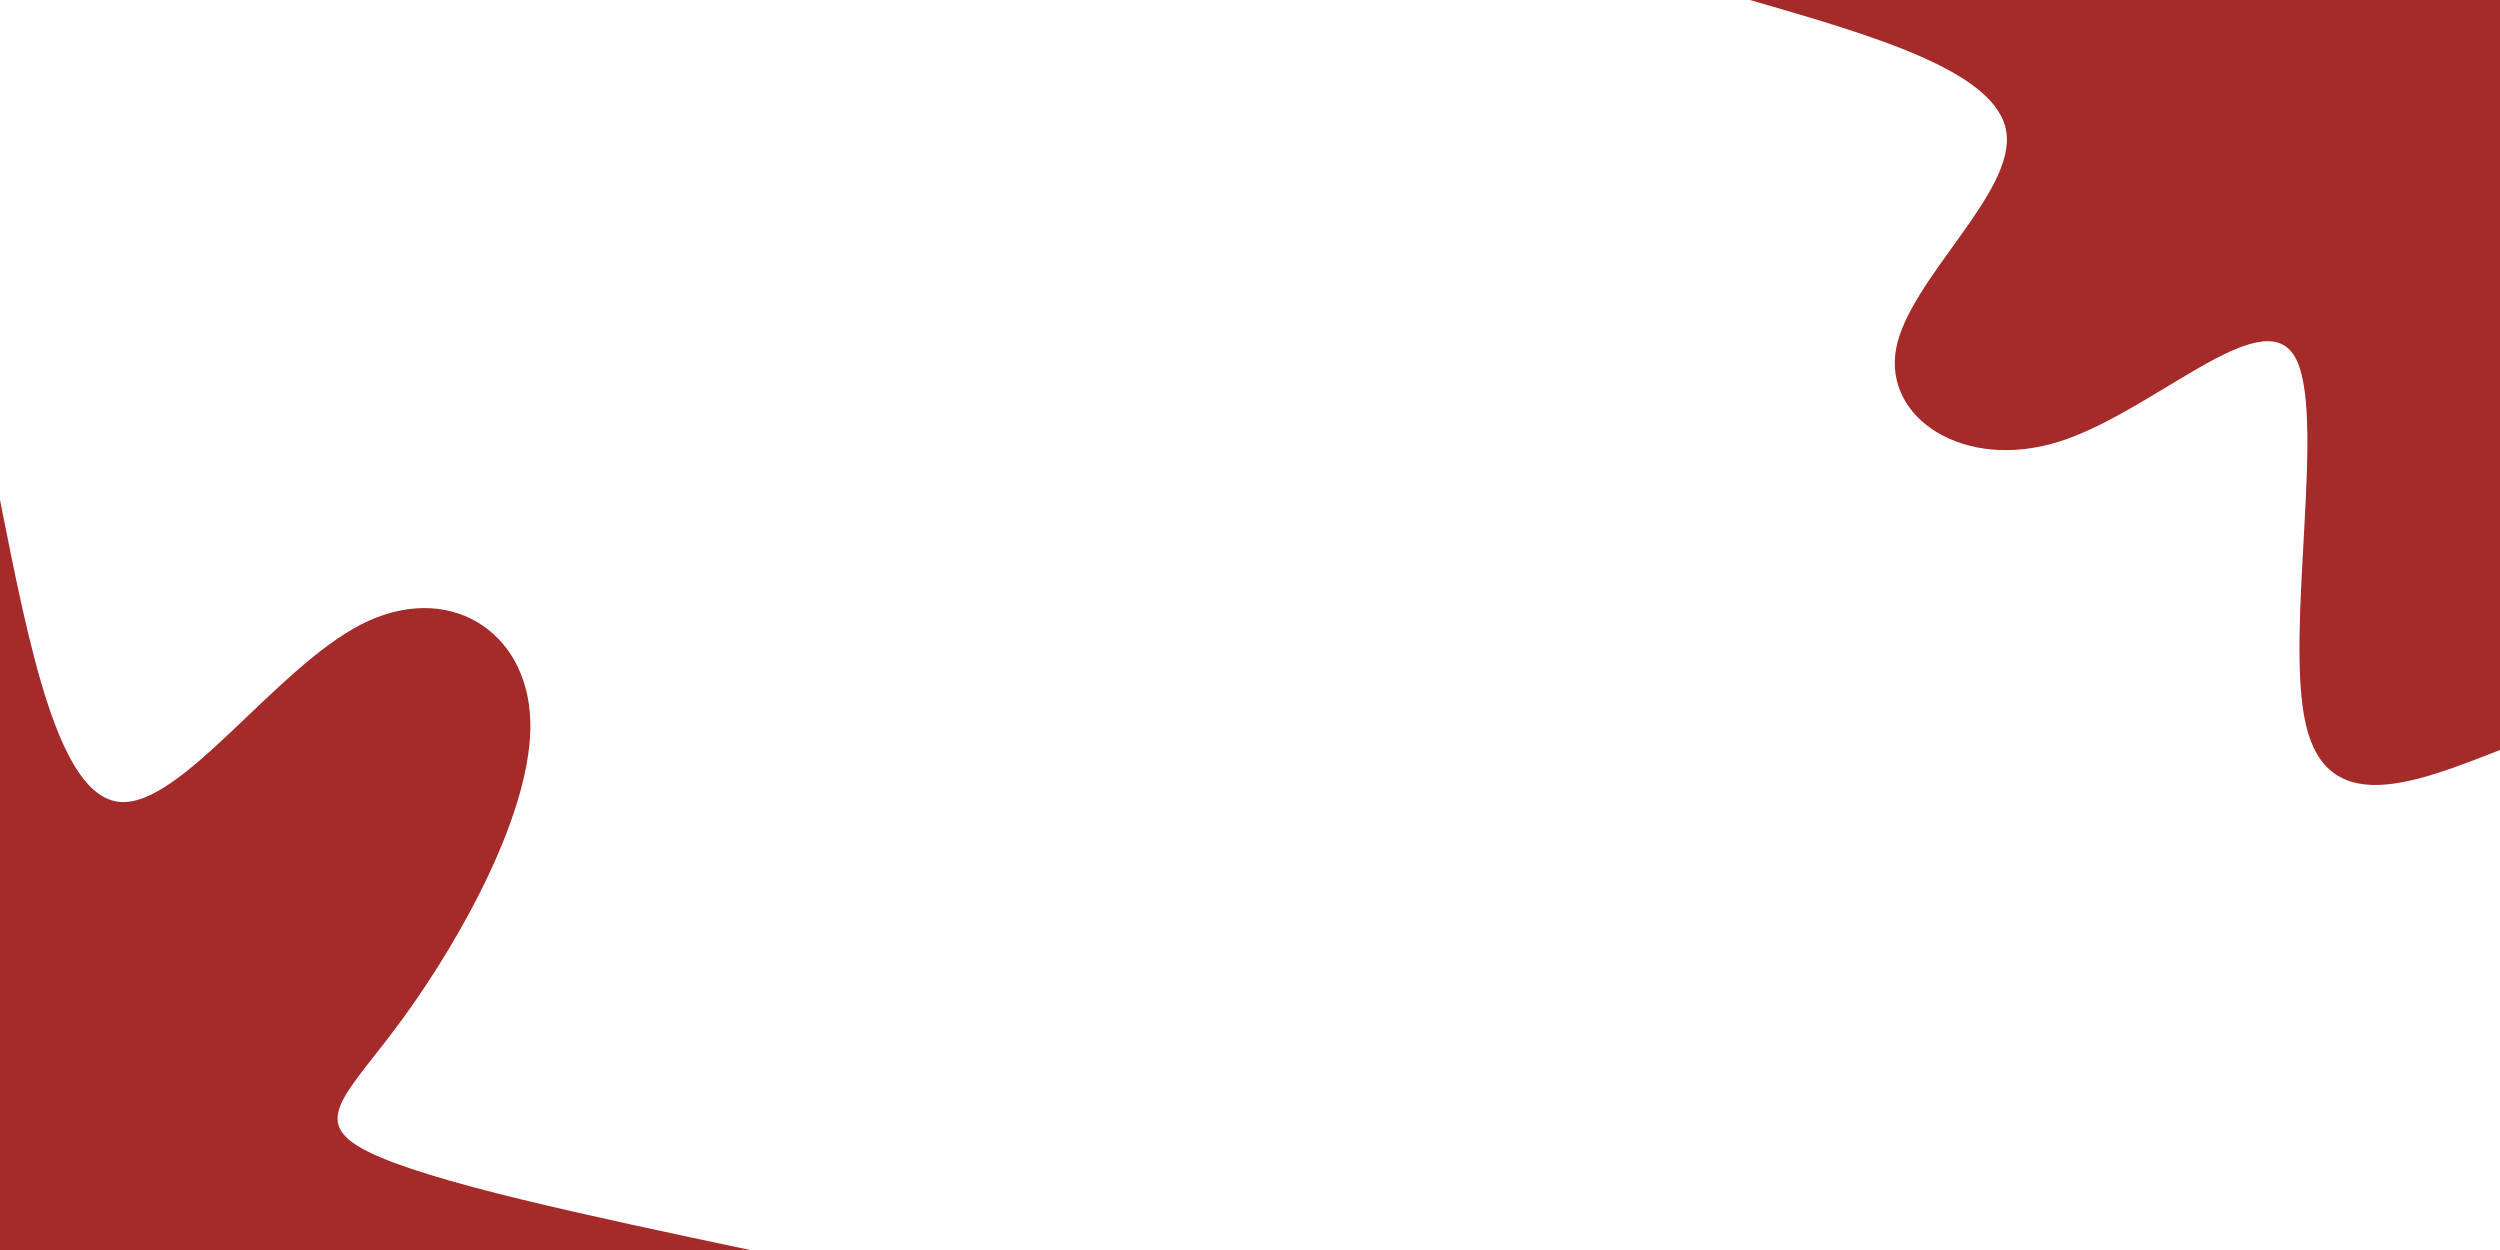
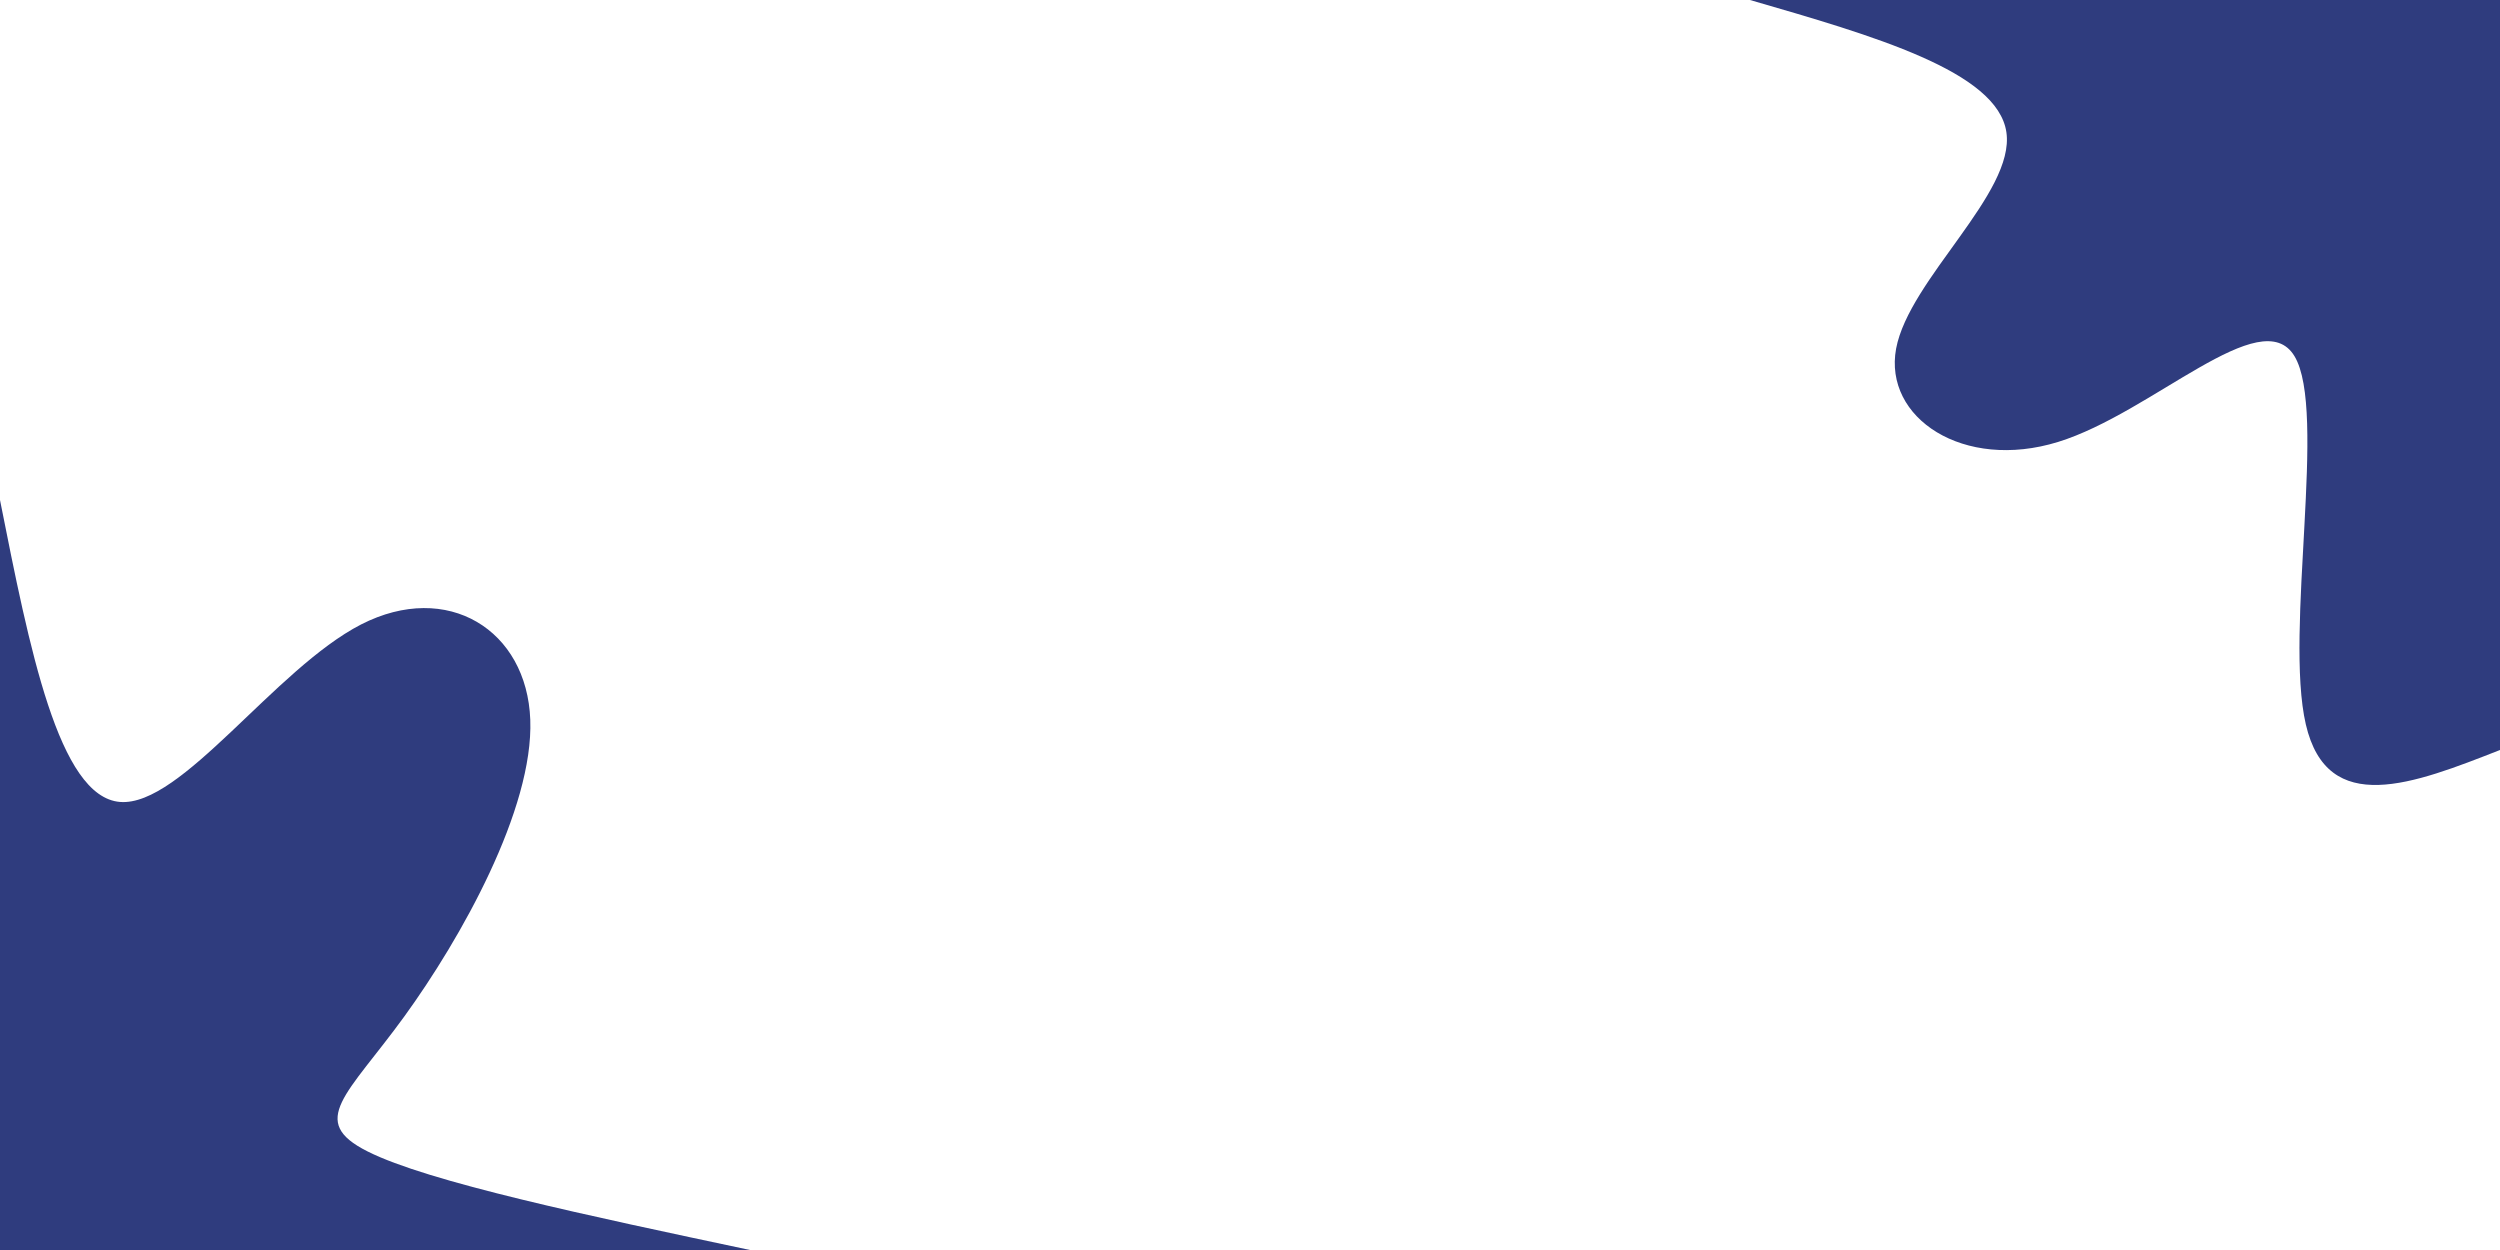
<svg xmlns="http://www.w3.org/2000/svg" id="visual" viewBox="0 0 900 450" width="900" height="450" version="1.1">
  <rect x="0" y="0" width="900" height="450" fill="#ffffff" />
  <defs>
    <linearGradient id="grad1_0" x1="50%" y1="0%" x2="100%" y2="100%">
      <stop offset="10%" stop-color="#ffffff" stop-opacity="1" />
      <stop offset="90%" stop-color="#ffffff" stop-opacity="1" />
    </linearGradient>
  </defs>
  <defs>
    <linearGradient id="grad2_0" x1="0%" y1="0%" x2="50%" y2="100%">
      <stop offset="10%" stop-color="#ffffff" stop-opacity="1" />
      <stop offset="90%" stop-color="#ffffff" stop-opacity="1" />
    </linearGradient>
  </defs>
  <g transform="translate(900, 0)">
-     <path d="M0 270C-31.1 282.2 -62.1 294.4 -69.9 260.8C-77.7 227.2 -62.1 147.8 -74 128.2C-85.9 108.5 -125.1 148.6 -159.1 159.1C-193.1 169.6 -222 150.5 -217.4 125.5C-212.7 100.5 -174.5 69.5 -177.7 47.6C-180.9 25.7 -225.5 12.9 -270 0L0 0Z" fill="#A52A2A" />
+     <path d="M0 270C-31.1 282.2 -62.1 294.4 -69.9 260.8C-77.7 227.2 -62.1 147.8 -74 128.2C-85.9 108.5 -125.1 148.6 -159.1 159.1C-193.1 169.6 -222 150.5 -217.4 125.5C-212.7 100.5 -174.5 69.5 -177.7 47.6C-180.9 25.7 -225.5 12.9 -270 0L0 0Z" fill="#2F3C7E" />
  </g>
  <g transform="translate(0, 450)">
-     <path d="M0 -270C10.6 -216.6 21.1 -163.1 43.2 -161.3C65.3 -159.5 98.9 -209.2 130 -225.2C161.1 -241.1 189.7 -223.2 190.9 -190.9C192.1 -158.7 165.9 -112.1 145.5 -84C125.1 -55.9 110.6 -46.4 132.3 -35.5C154.1 -24.5 212 -12.3 270 0L0 0Z" fill="#A52A2A" />
+     <path d="M0 -270C10.6 -216.6 21.1 -163.1 43.2 -161.3C65.3 -159.5 98.9 -209.2 130 -225.2C161.1 -241.1 189.7 -223.2 190.9 -190.9C192.1 -158.7 165.9 -112.1 145.5 -84C125.1 -55.9 110.6 -46.4 132.3 -35.5C154.1 -24.5 212 -12.3 270 0L0 0Z" fill="#2F3C7E" />
  </g>
</svg>
